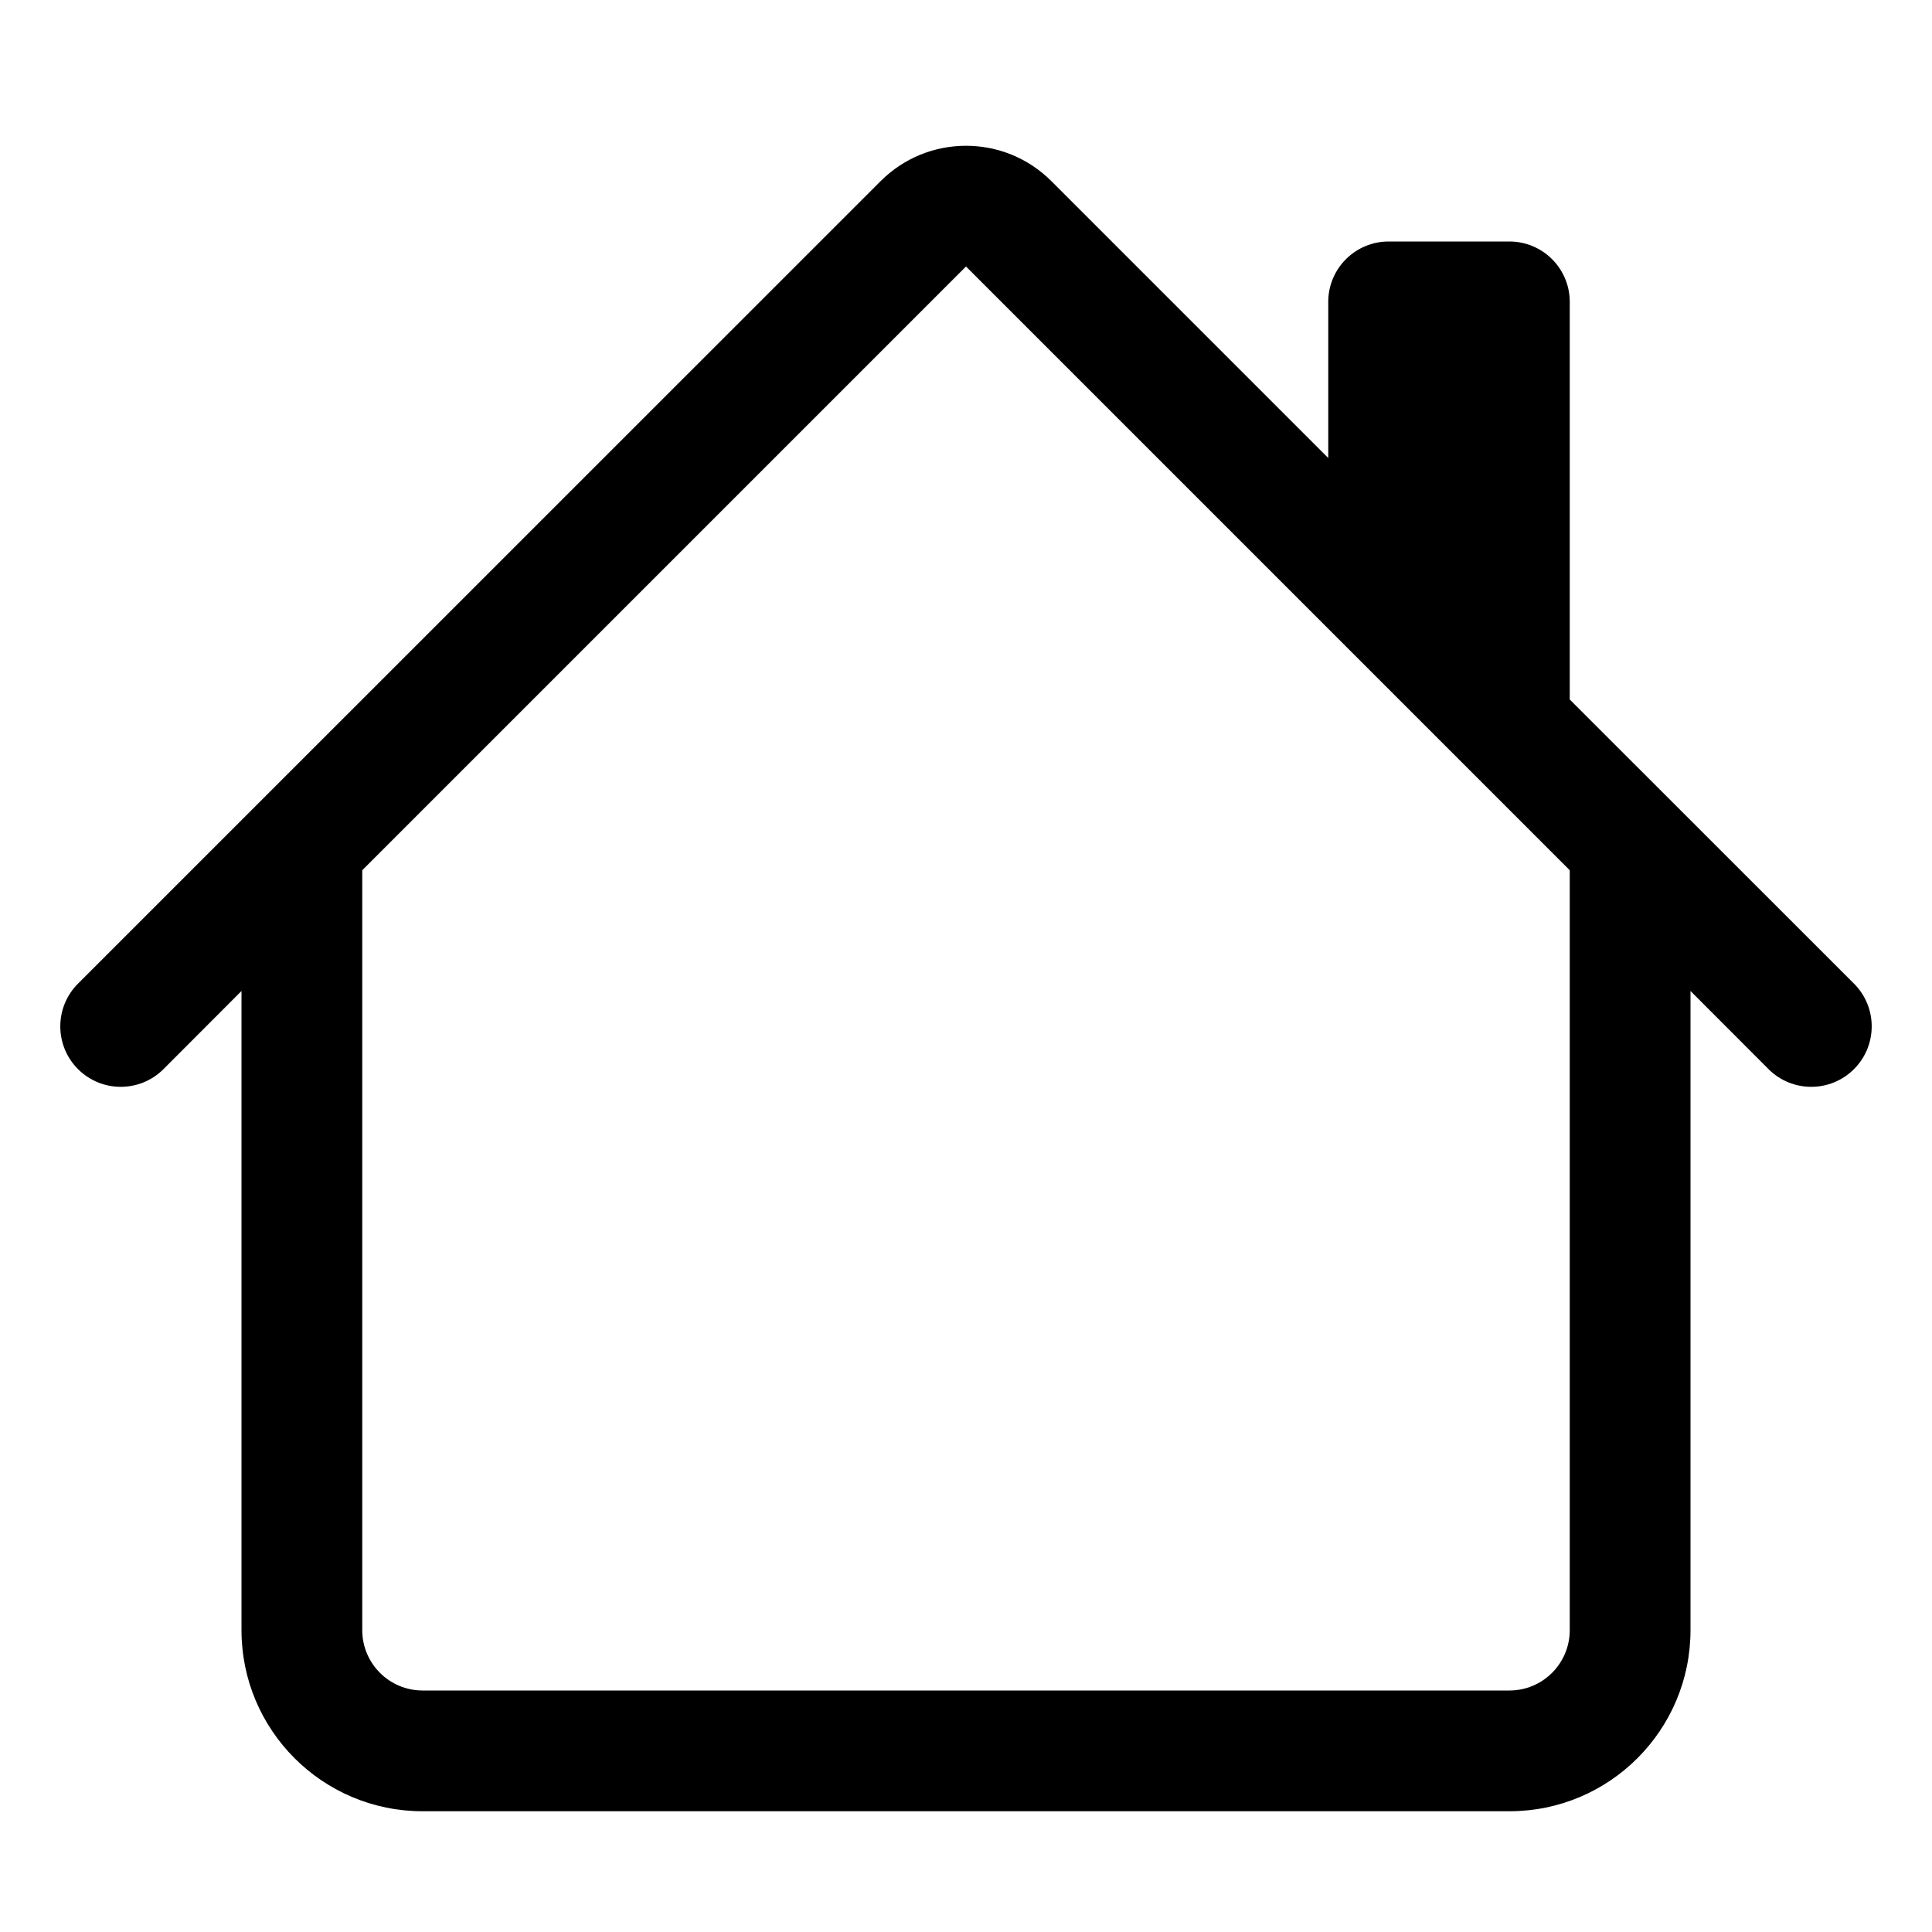
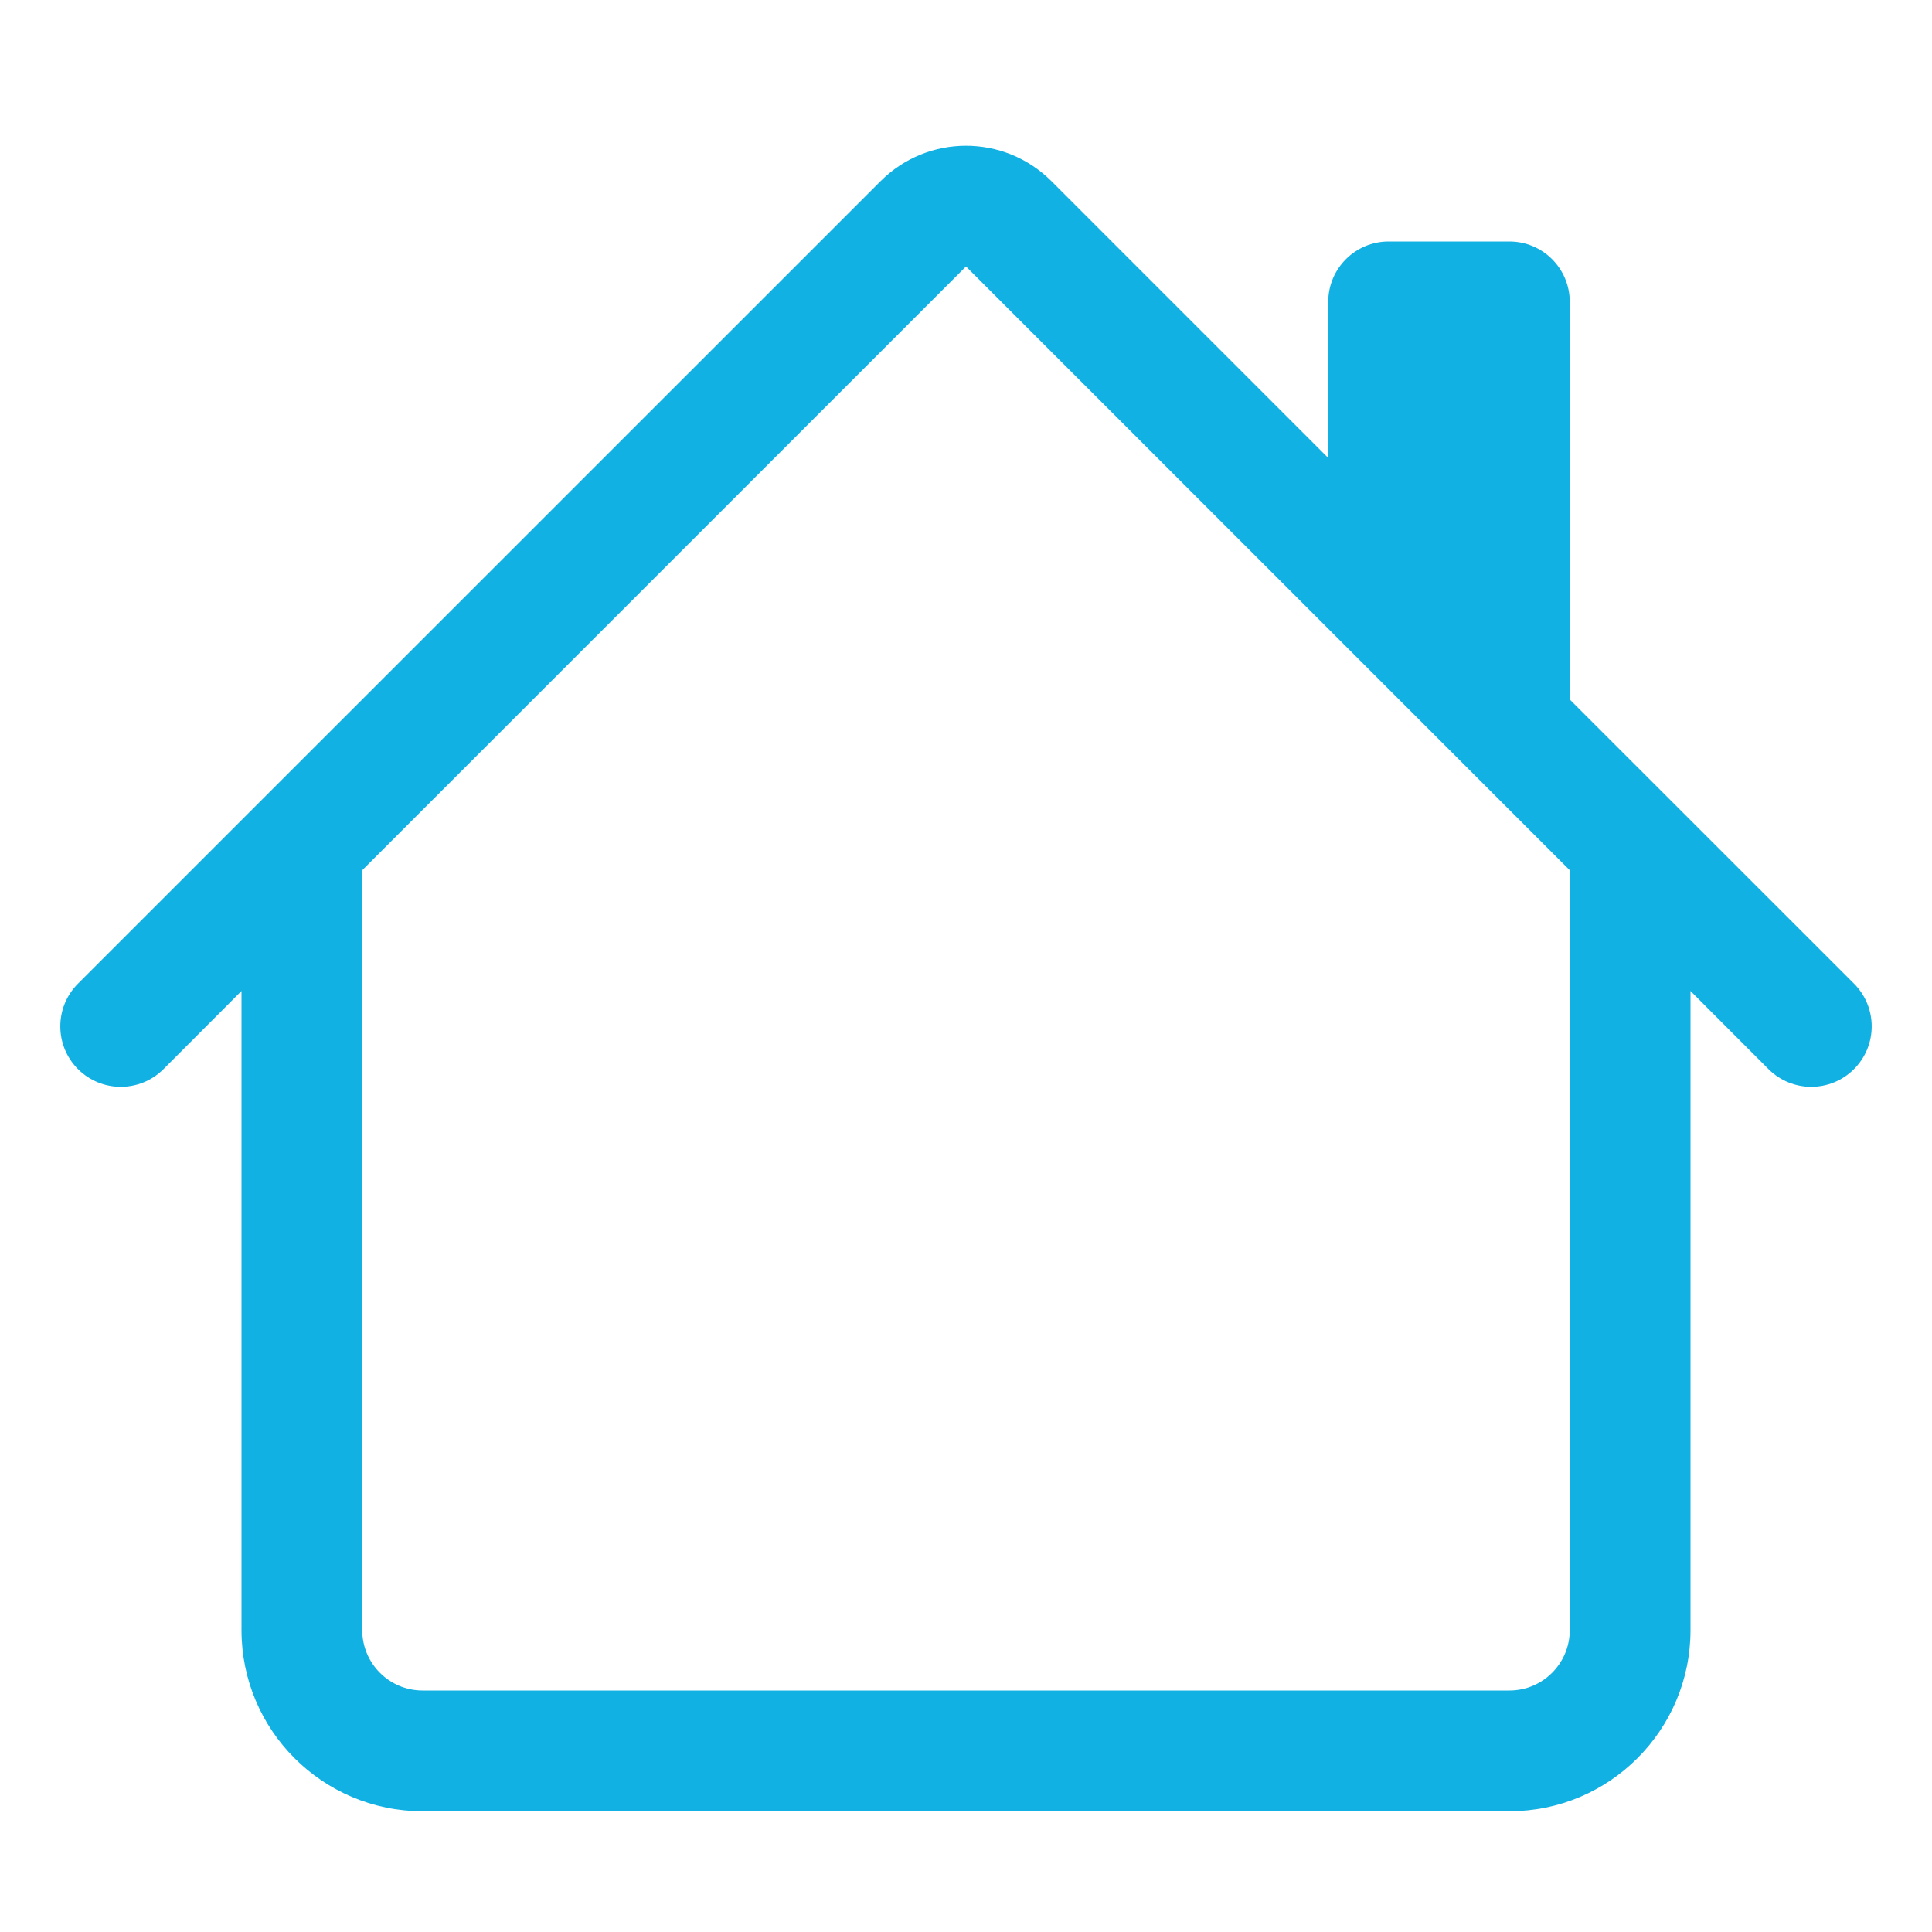
- <svg xmlns="http://www.w3.org/2000/svg" width="16" height="16" fill="currentColor" class="bi bi-house" viewBox="0 0 16 16">
+ <svg xmlns="http://www.w3.org/2000/svg" width="16" height="16" fill="rgb(18,177,227)" class="bi bi-house" viewBox="0 0 16 16">
  <path d="M8.707 1.5a1 1 0 0 0-1.414 0L.646 8.146a.5.5 0 0 0 .708.708L2 8.207V13.5A1.5 1.5 0 0 0 3.5 15h9a1.5 1.5 0 0 0 1.5-1.5V8.207l.646.647a.5.5 0 0 0 .708-.708L13 5.793V2.5a.5.5 0 0 0-.5-.5h-1a.5.5 0 0 0-.5.5v1.293L8.707 1.5ZM13 7.207V13.5a.5.5 0 0 1-.5.5h-9a.5.5 0 0 1-.5-.5V7.207l5-5 5 5Z" />
</svg>
